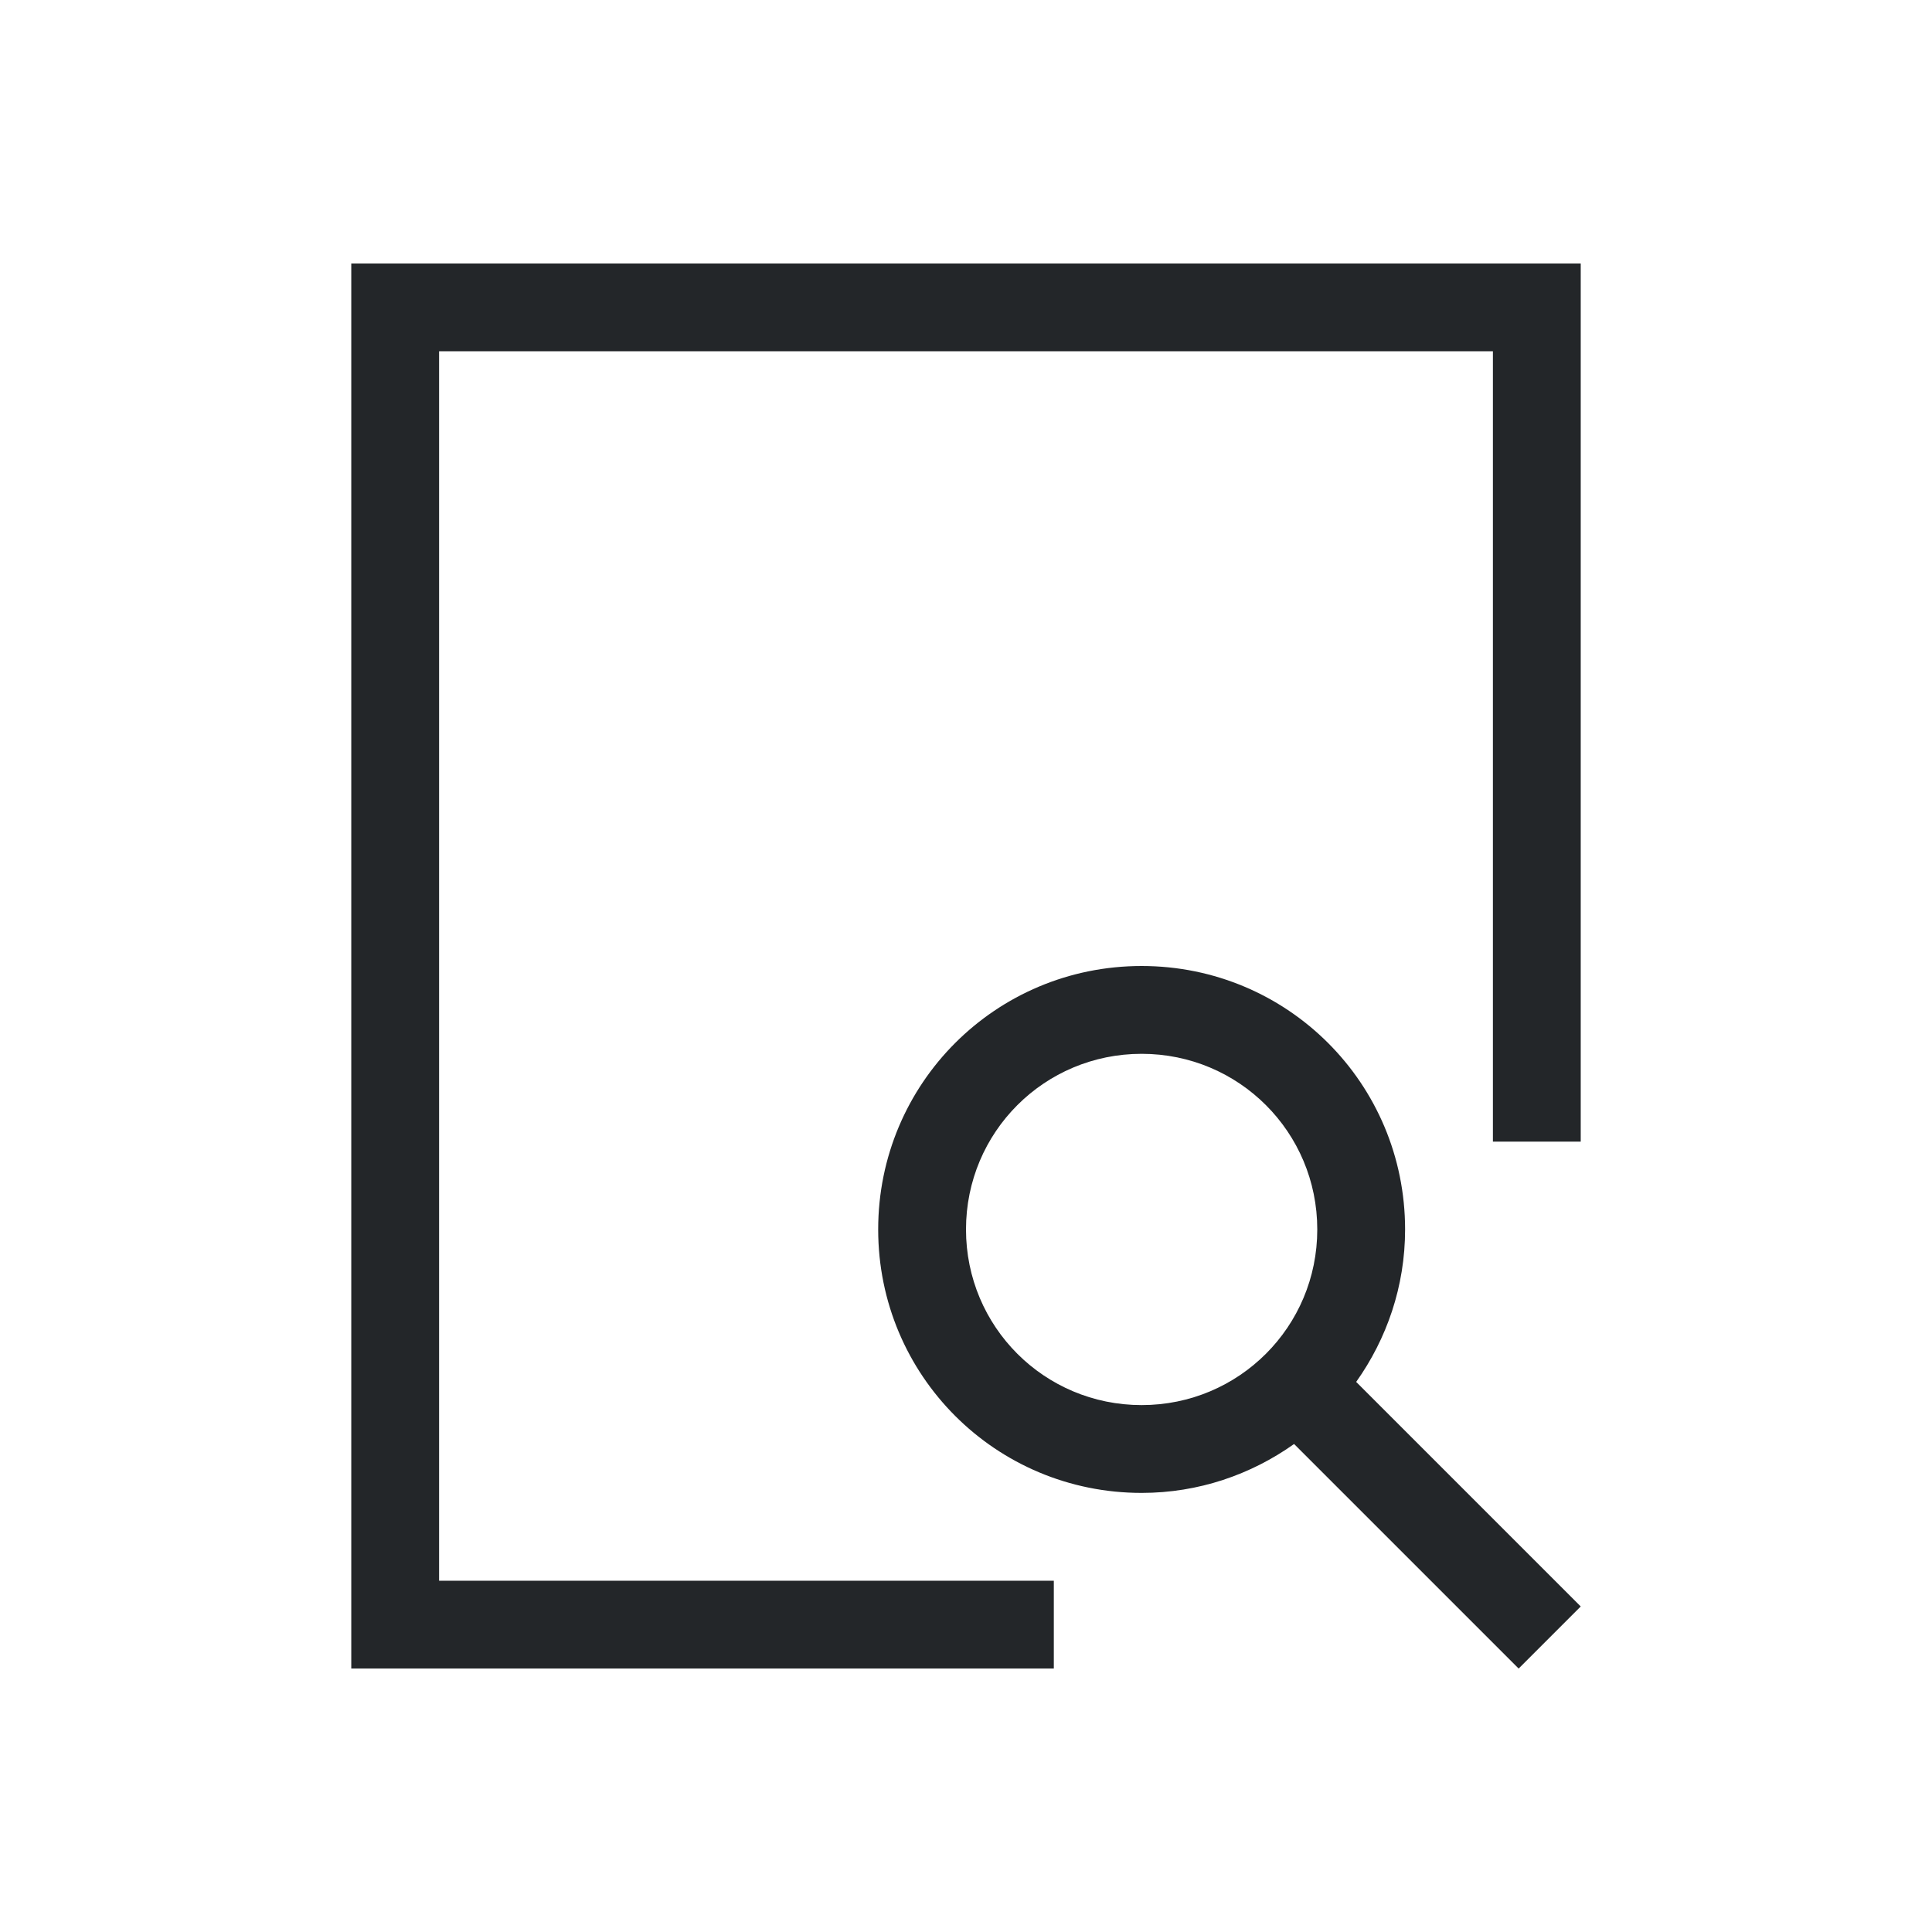
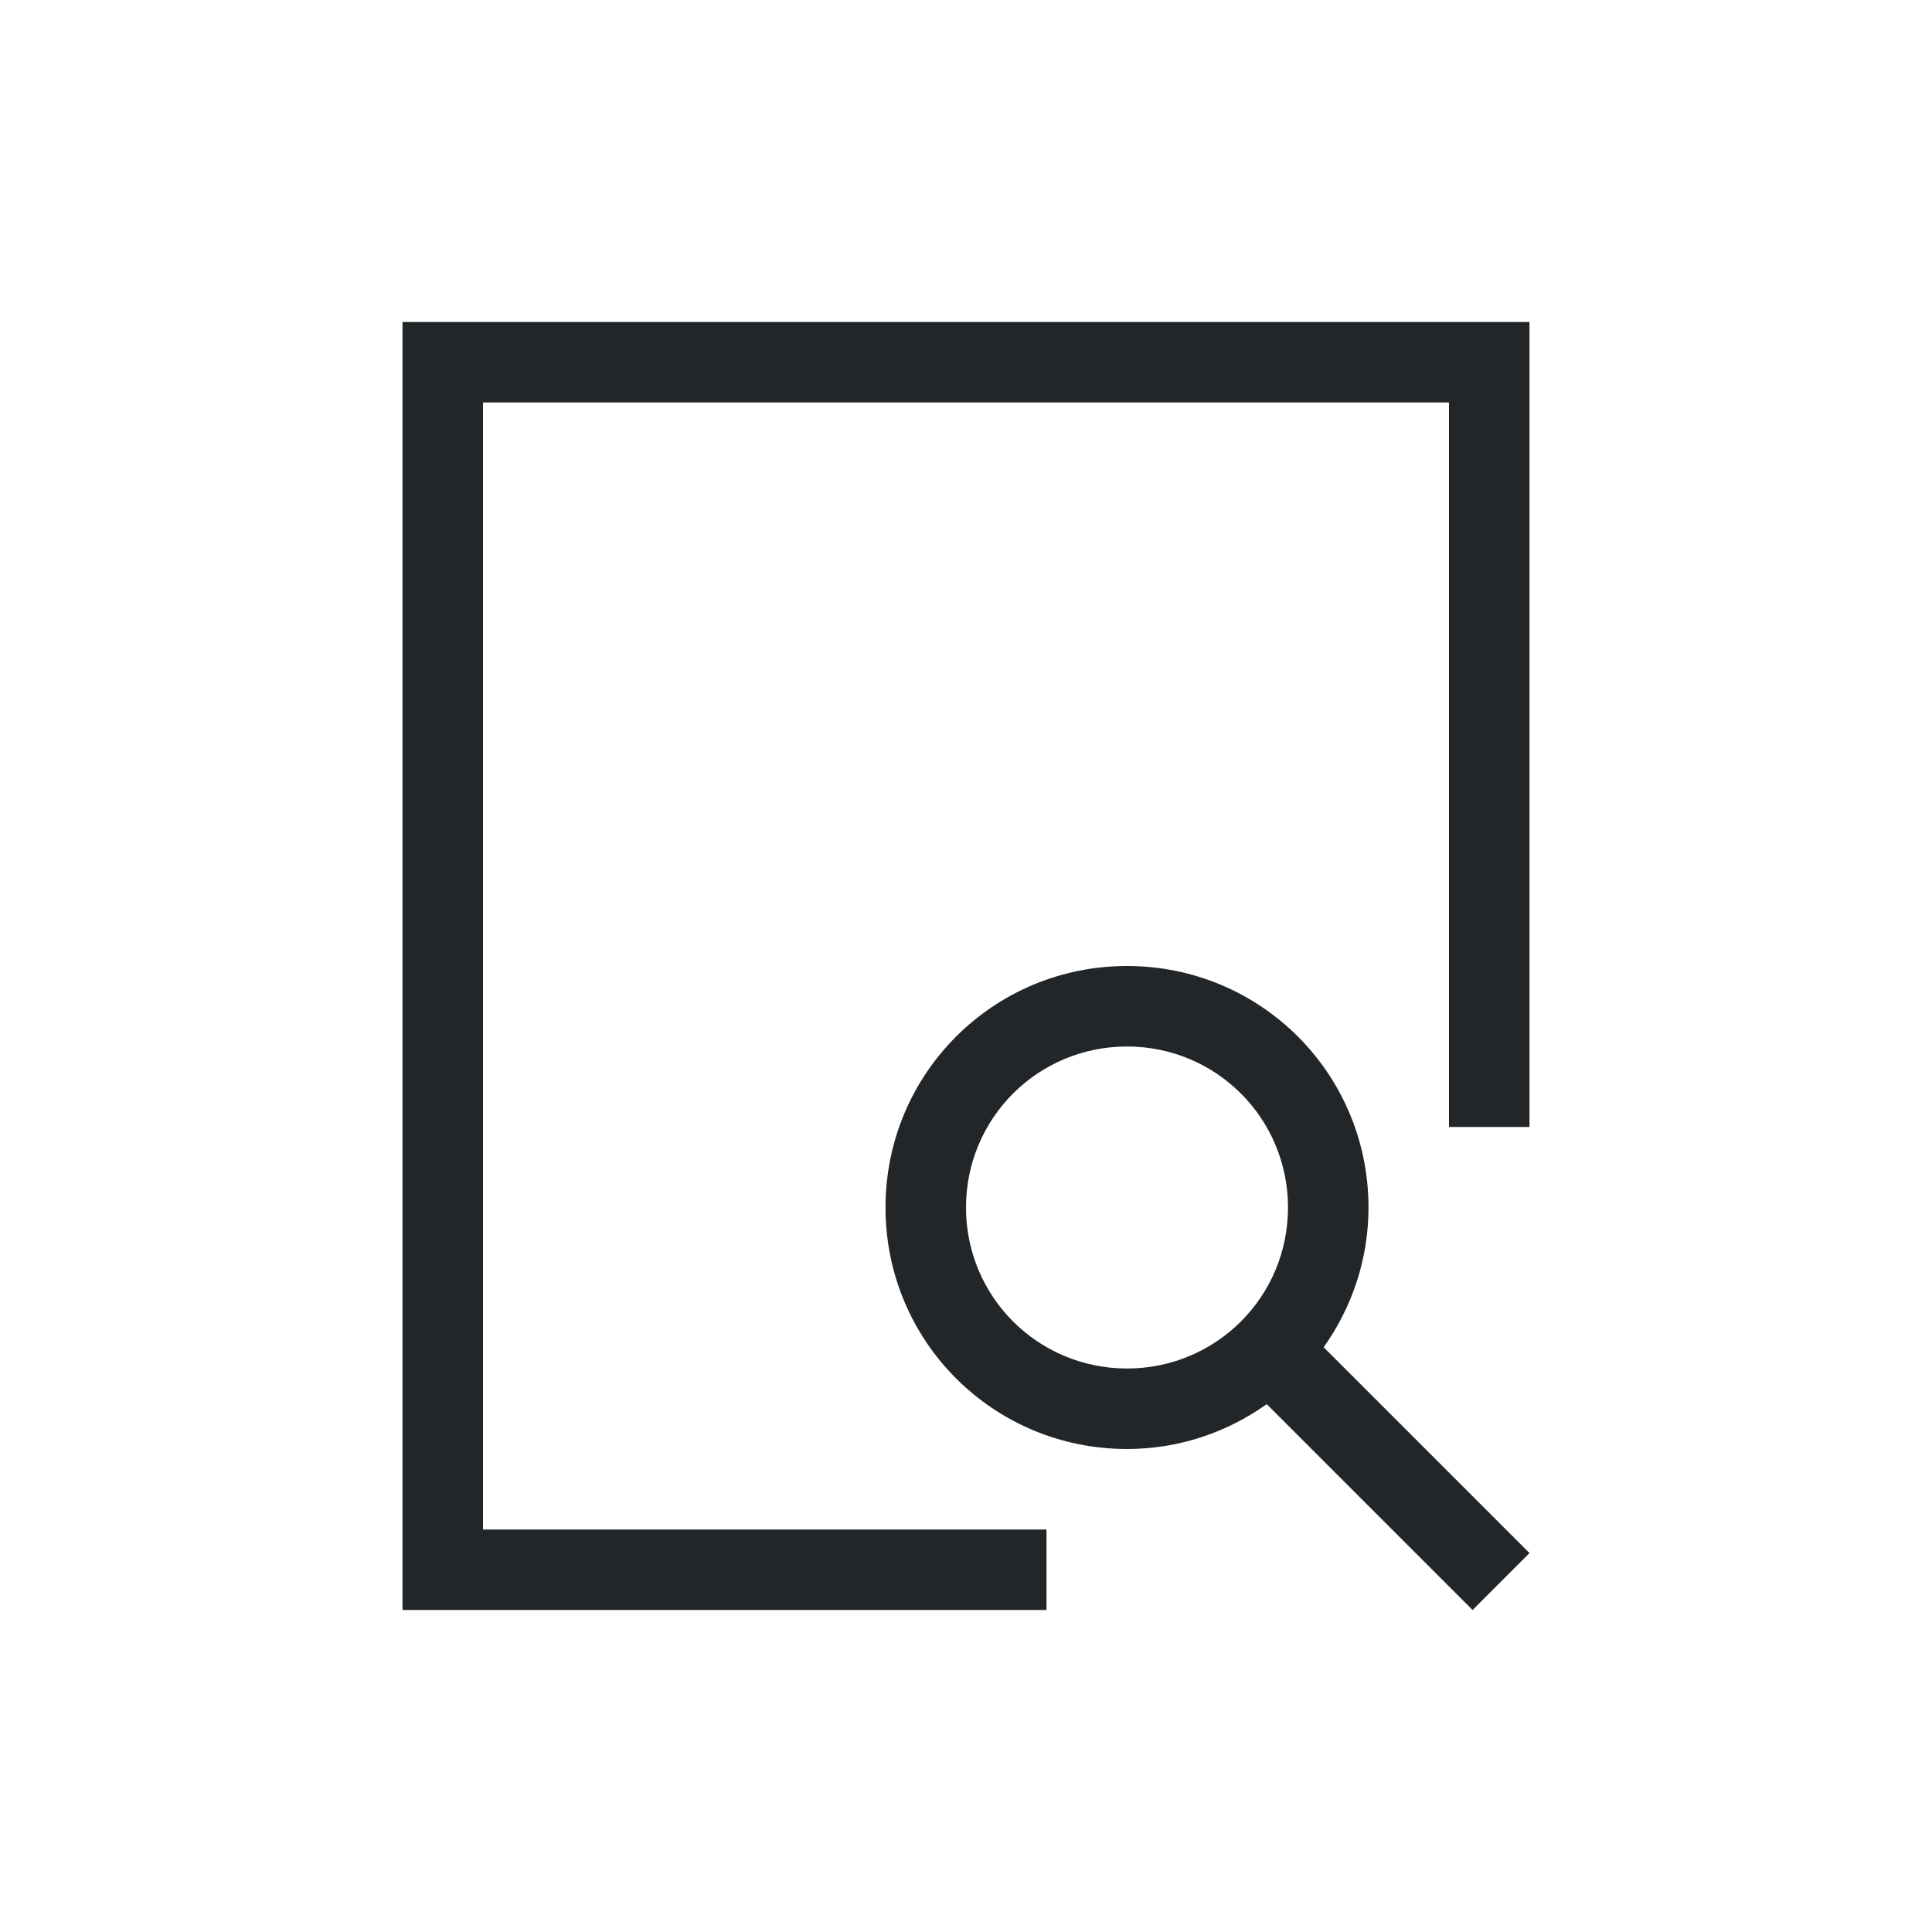
- <svg xmlns="http://www.w3.org/2000/svg" viewBox="0 0 22 22">
+ <svg xmlns="http://www.w3.org/2000/svg" viewBox="0 0 24 24">
  <defs id="defs3051">
    <style type="text/css" id="current-color-scheme">
      .ColorScheme-Text {
        color:#232629;
      }
      </style>
  </defs>
-   <path style="fill:currentColor;fill-opacity:1;stroke:none" d="m4 3v16h1 7v-1h-7v-14h12v9h1v-10h-1-12-1m9 8c-1.662 0-3 1.338-3 3 0 1.662 1.338 3 3 3 .649 0 1.246-.209 1.736-.557l2.557 2.557.707-.707-2.557-2.557c.348-.49.557-1.087.557-1.736 0-1.662-1.338-3-3-3m0 1c1.108 0 2 .892 2 2 0 1.108-.892 2-2 2-1.108 0-2-.892-2-2 0-1.108.892-2 2-2" class="ColorScheme-Text" />
+   <path style="fill:currentColor;fill-opacity:1;stroke:none" d="M 5 4 L 5 20 L 6 20 L 13 20 L 13 19 L 6 19 L 6 5 L 18 5 L 18 14 L 19 14 L 19 4 L 18 4 L 6 4 L 5 4 z M 14 12 C 12.338 12 11 13.338 11 15 C 11 16.662 12.338 18 14 18 C 14.649 18 15.246 17.791 15.736 17.443 L 18.293 20 L 19 19.293 L 16.443 16.736 C 16.791 16.246 17 15.649 17 15 C 17 13.338 15.662 12 14 12 z M 14 13 C 15.108 13 16 13.892 16 15 C 16 16.108 15.108 17 14 17 C 12.892 17 12 16.108 12 15 C 12 13.892 12.892 13 14 13 z " class="ColorScheme-Text" />
</svg>
